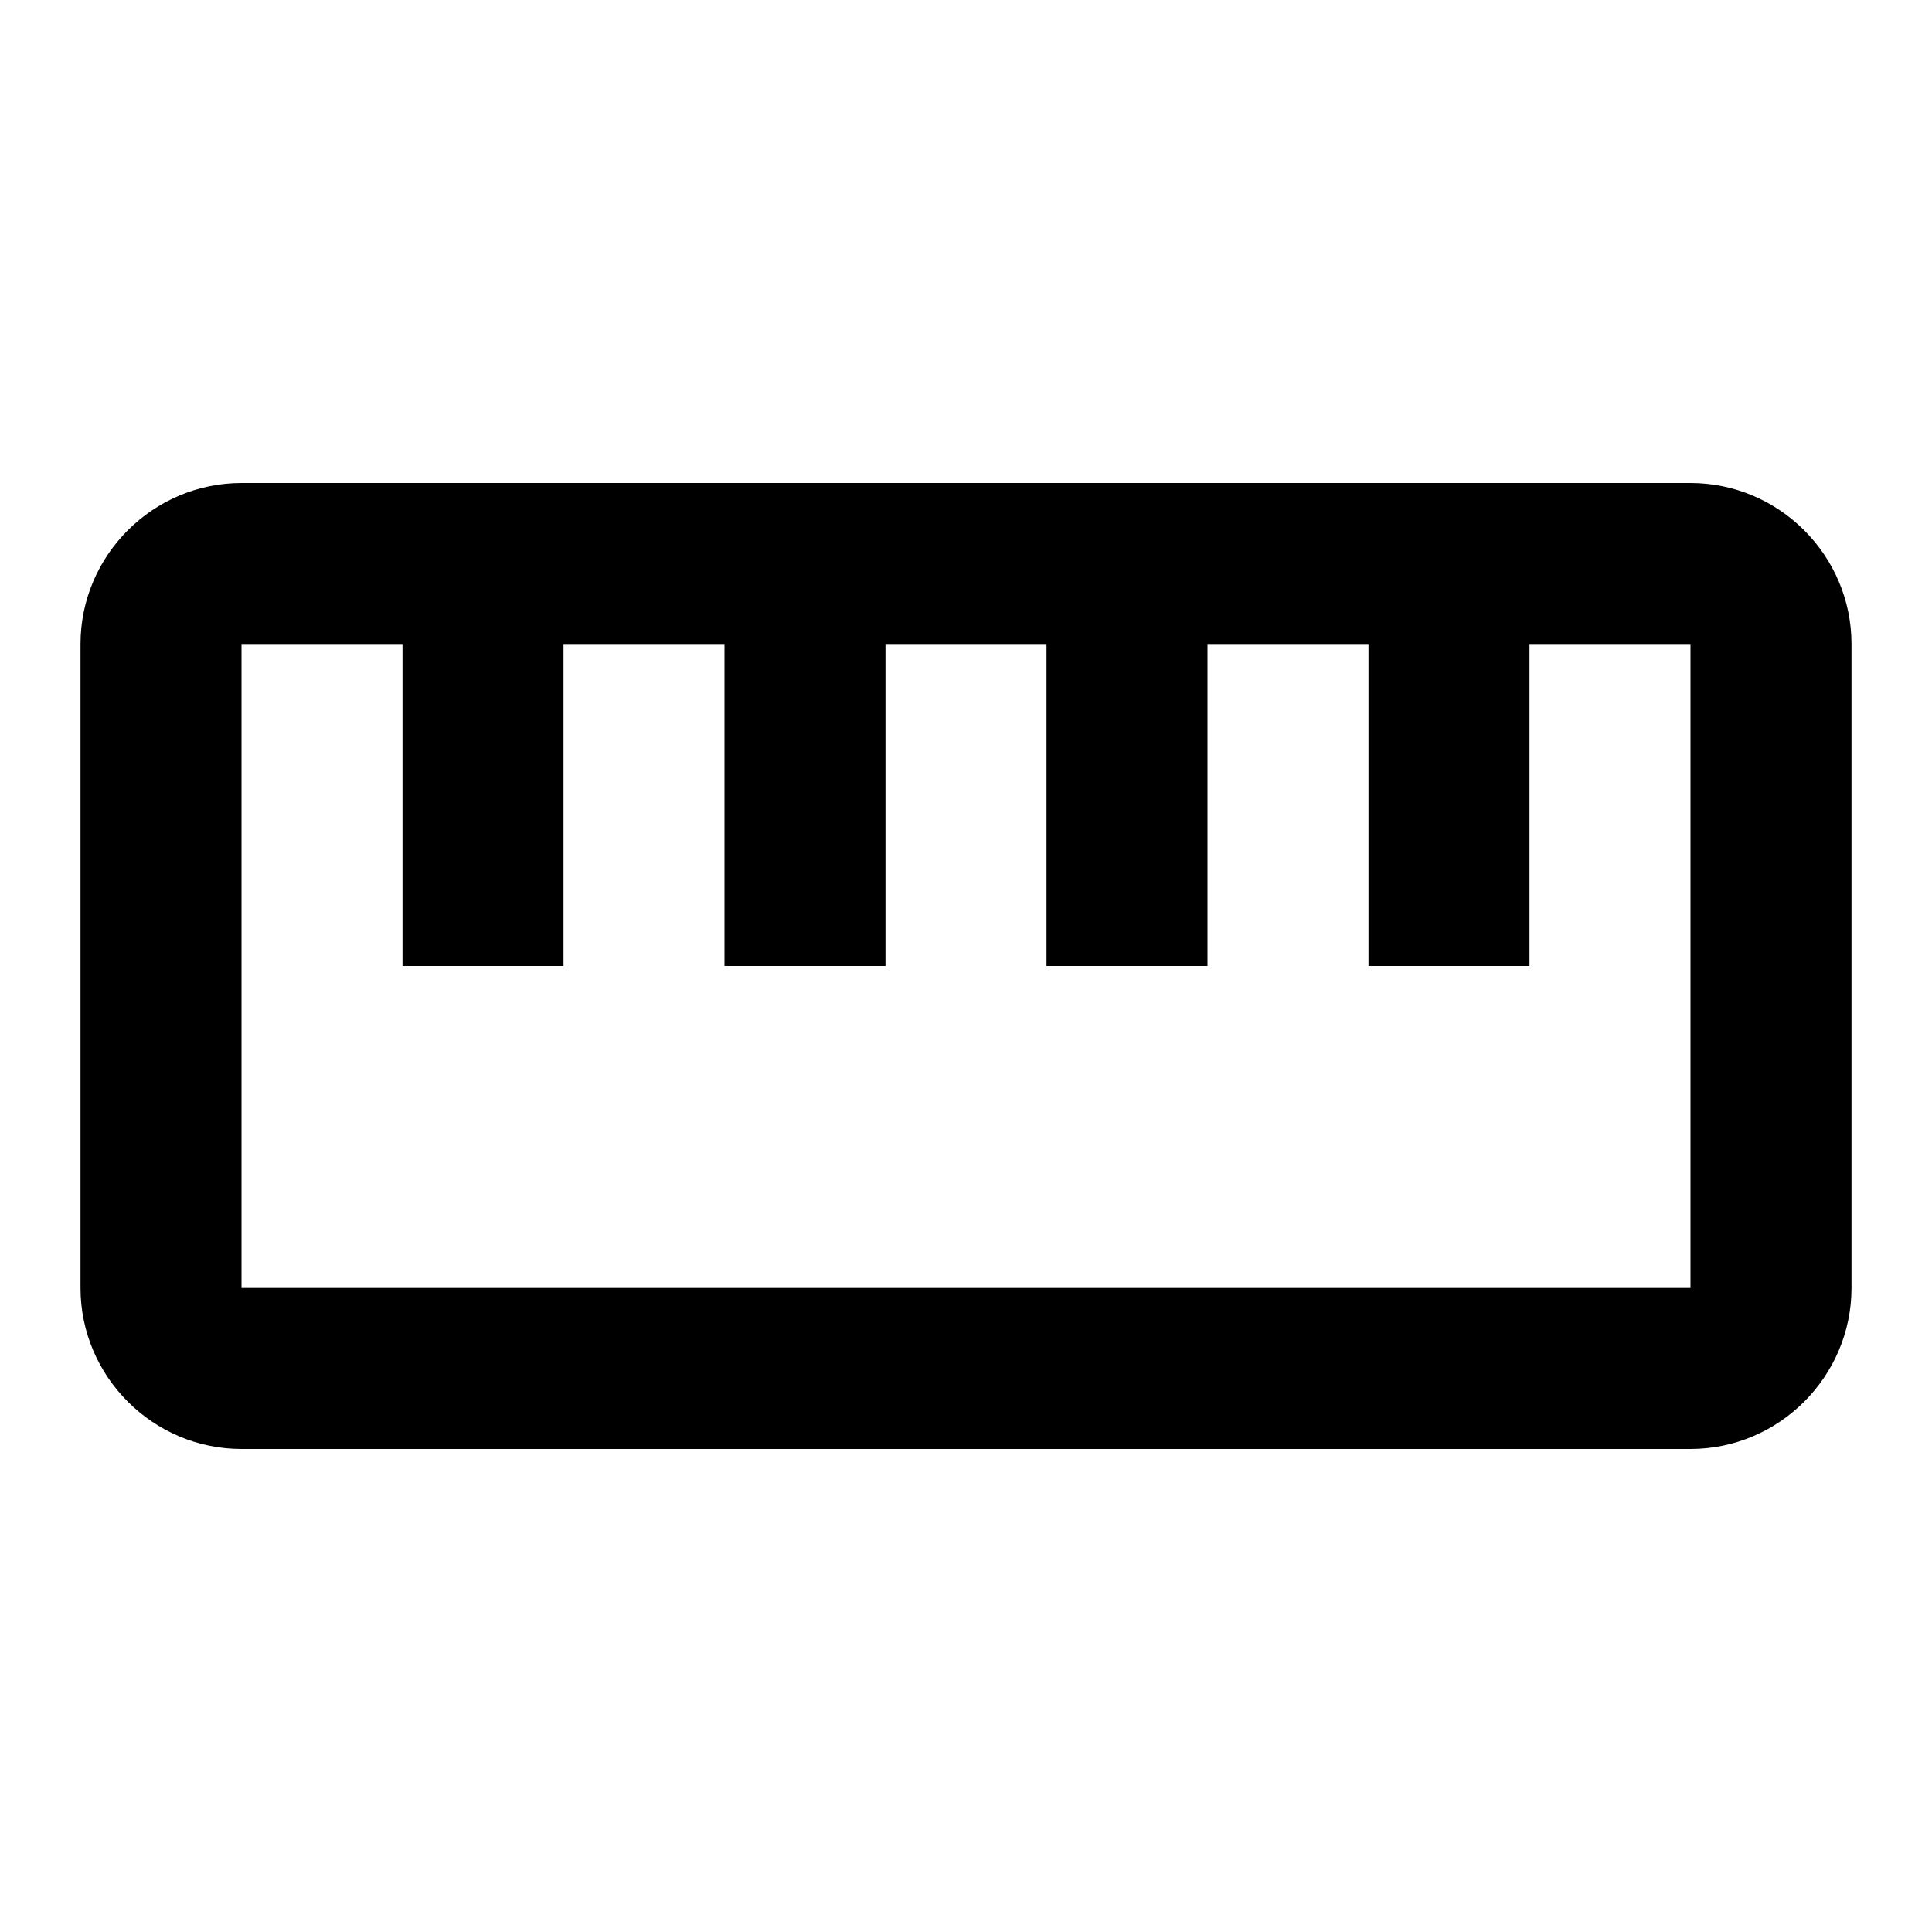
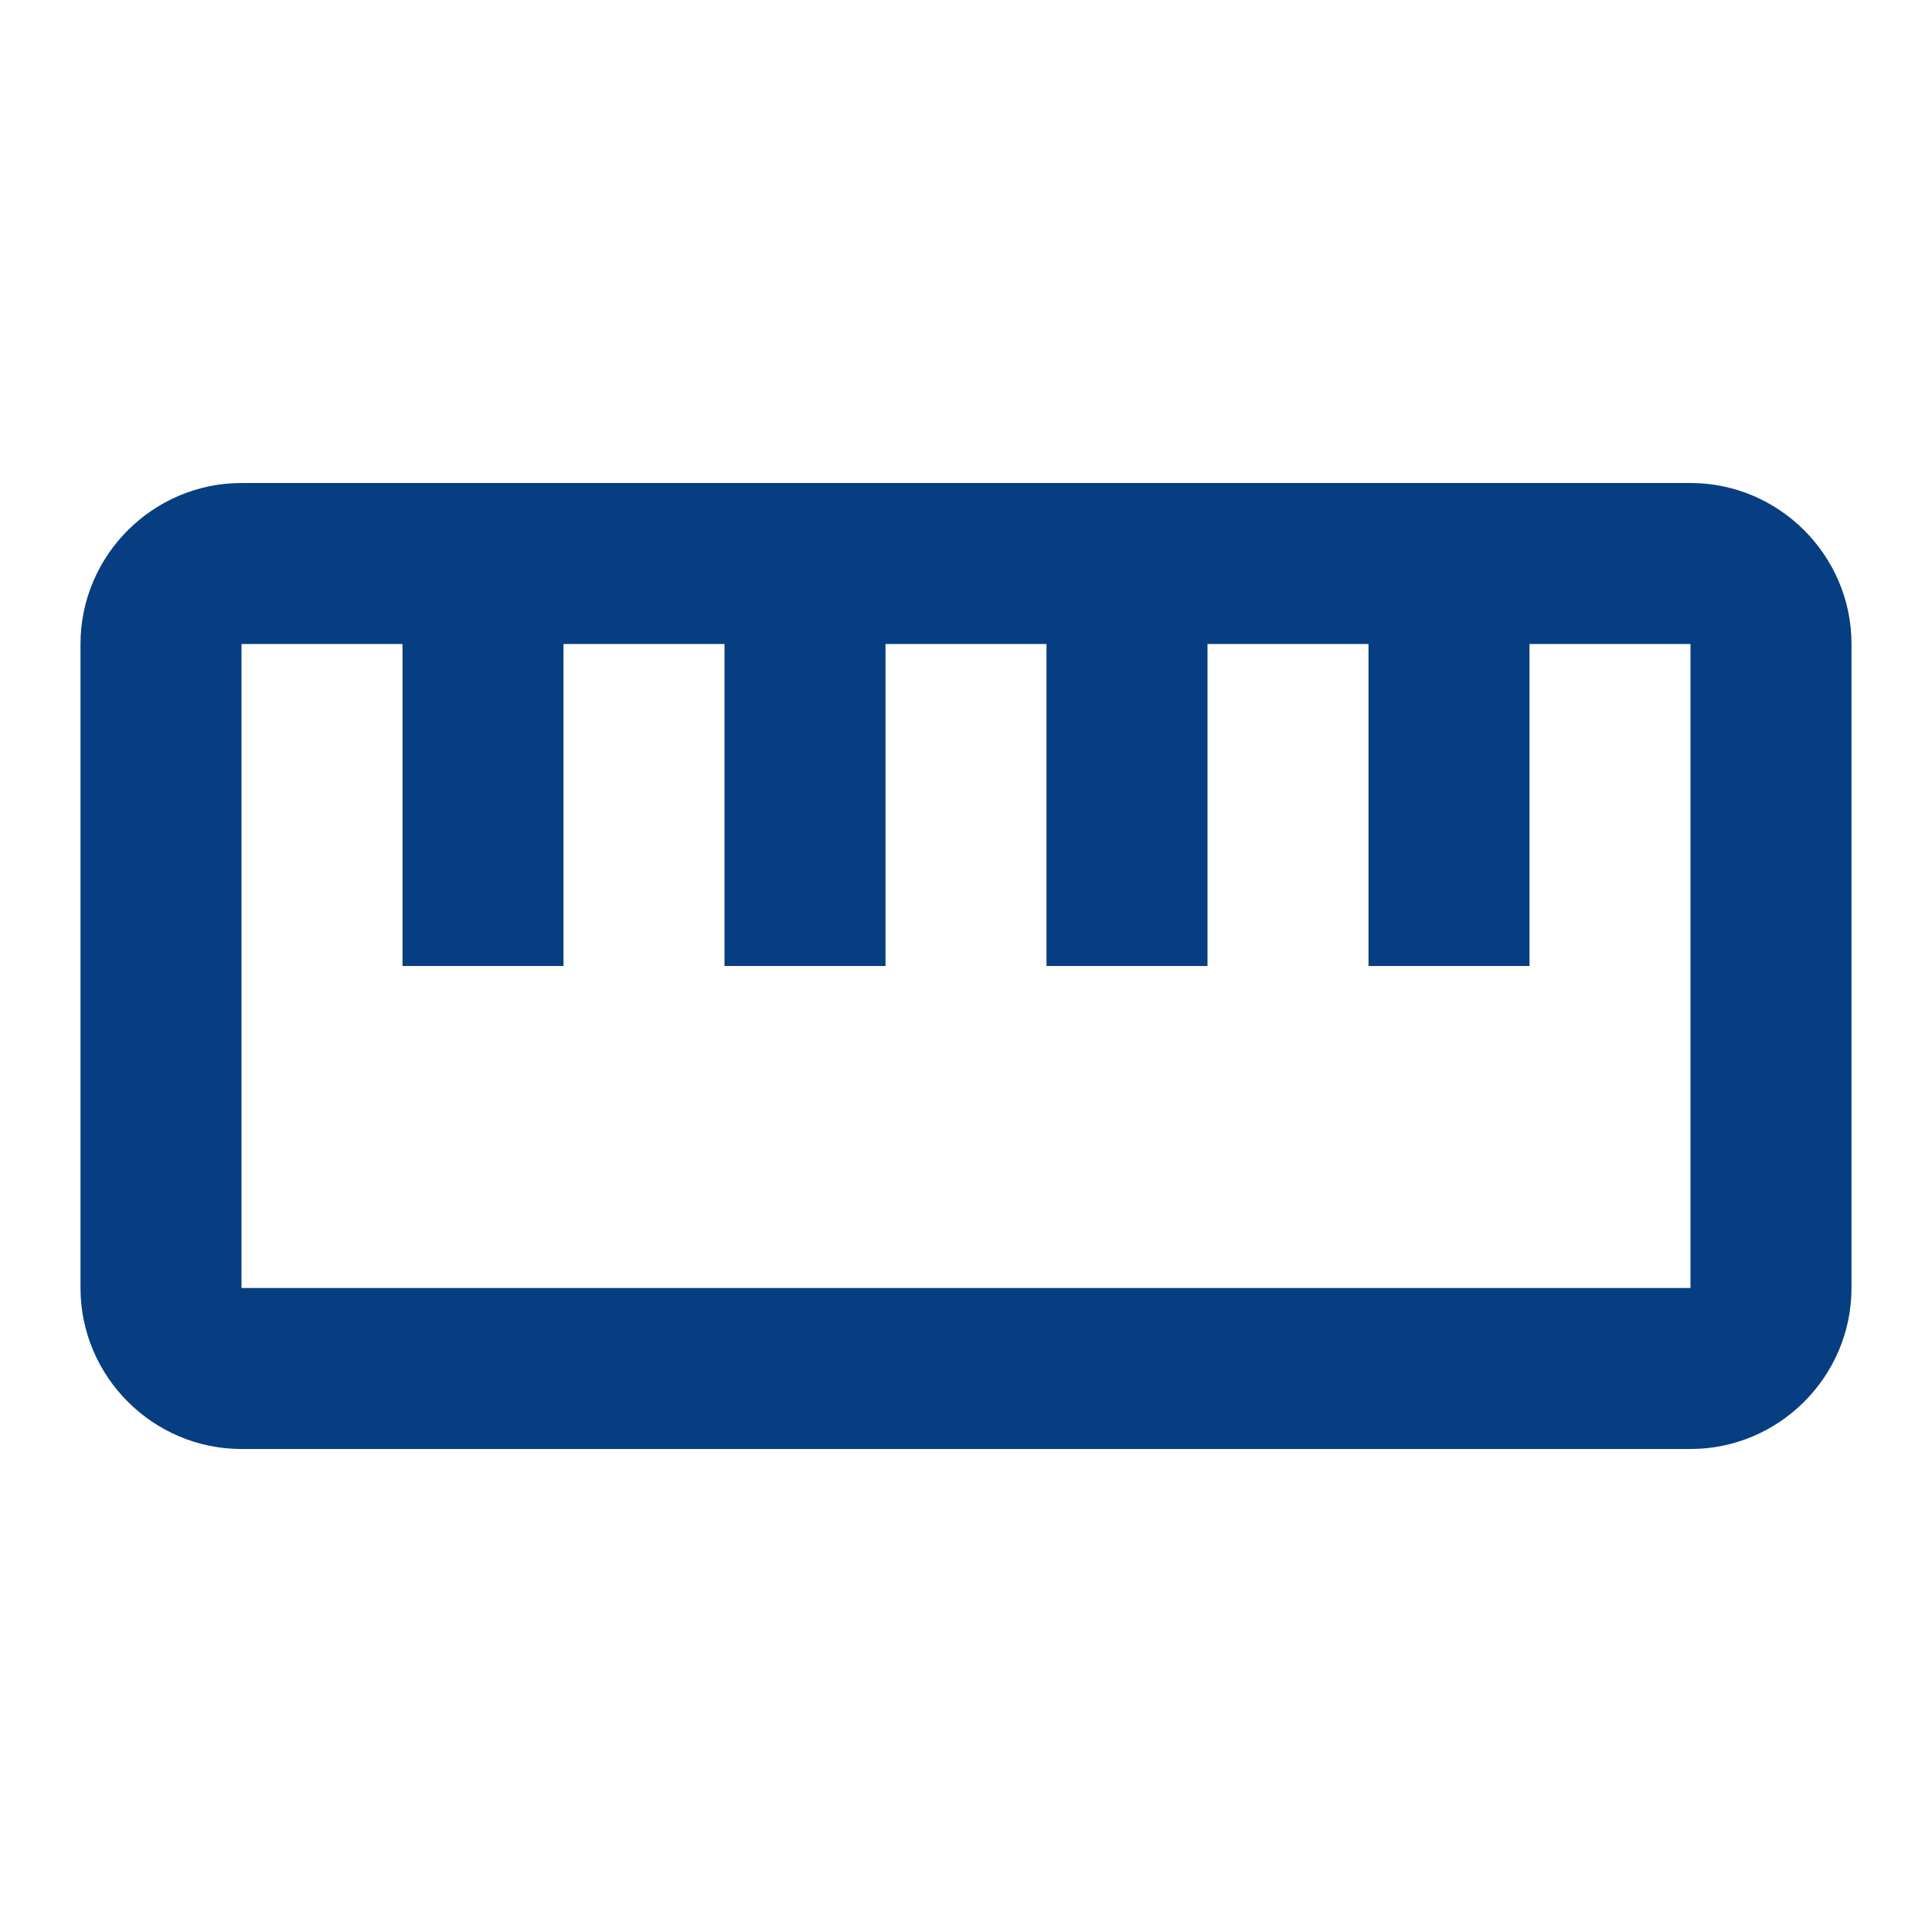
- <svg xmlns="http://www.w3.org/2000/svg" height="24" viewBox="0 0 24 24" width="24">
+ <svg xmlns="http://www.w3.org/2000/svg" height="24" viewBox="0 0 24 24" width="24" fill="#073e81">
  <path d="M0 0h24v24H0z" fill="none" />
  <path d="M21 6H3c-1.1 0-2 .9-2 2v8c0 1.1.9 2 2 2h18c1.1 0 2-.9 2-2V8c0-1.1-.9-2-2-2zm0 10H3V8h2v4h2V8h2v4h2V8h2v4h2V8h2v4h2V8h2v8z" />
</svg>
